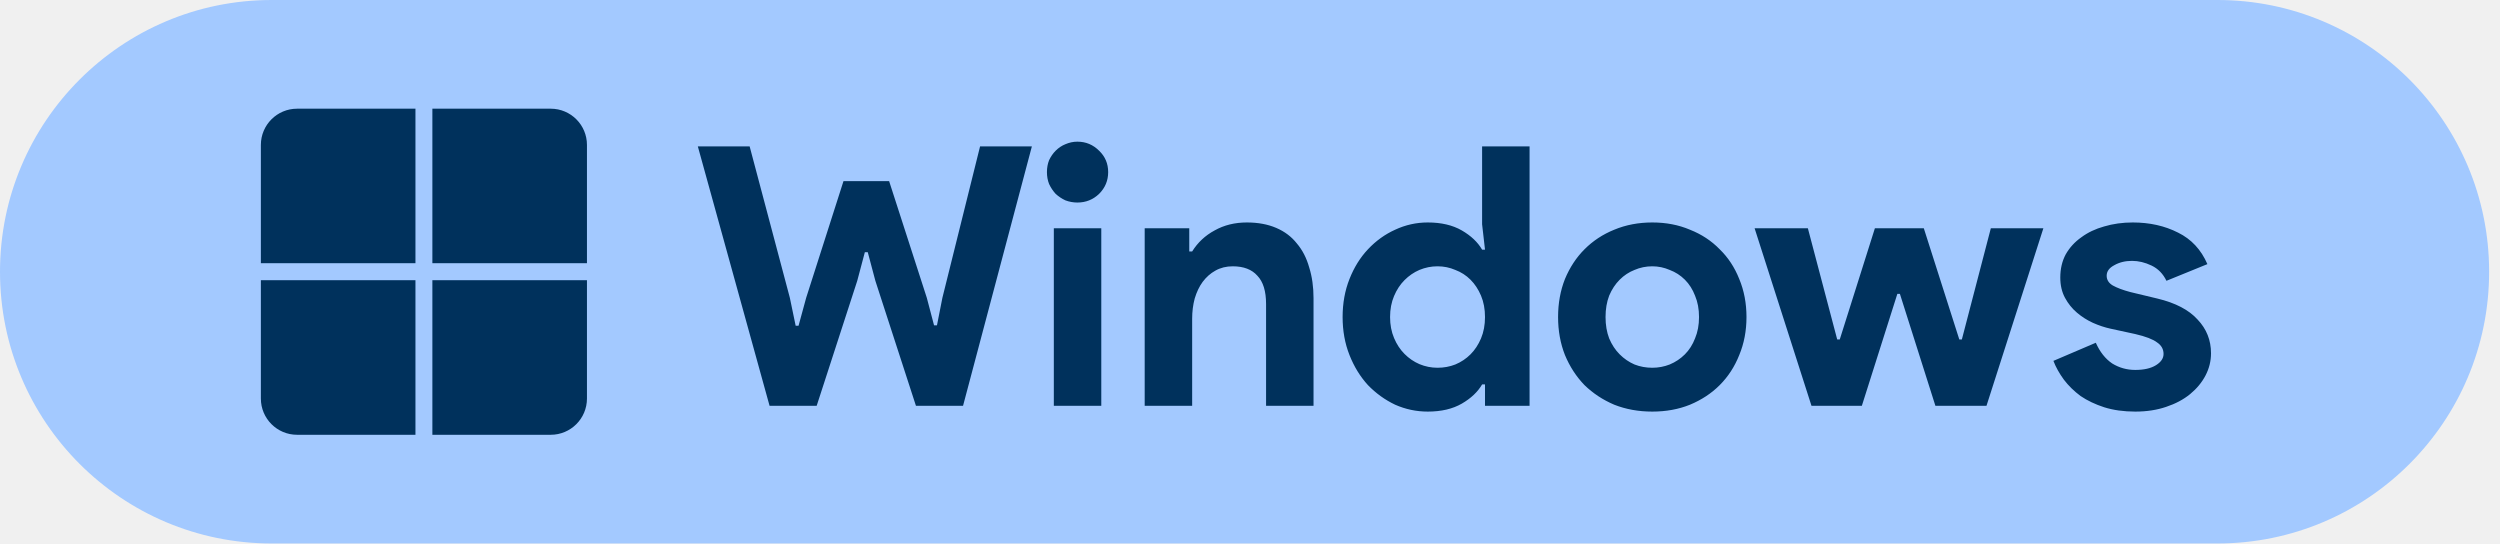
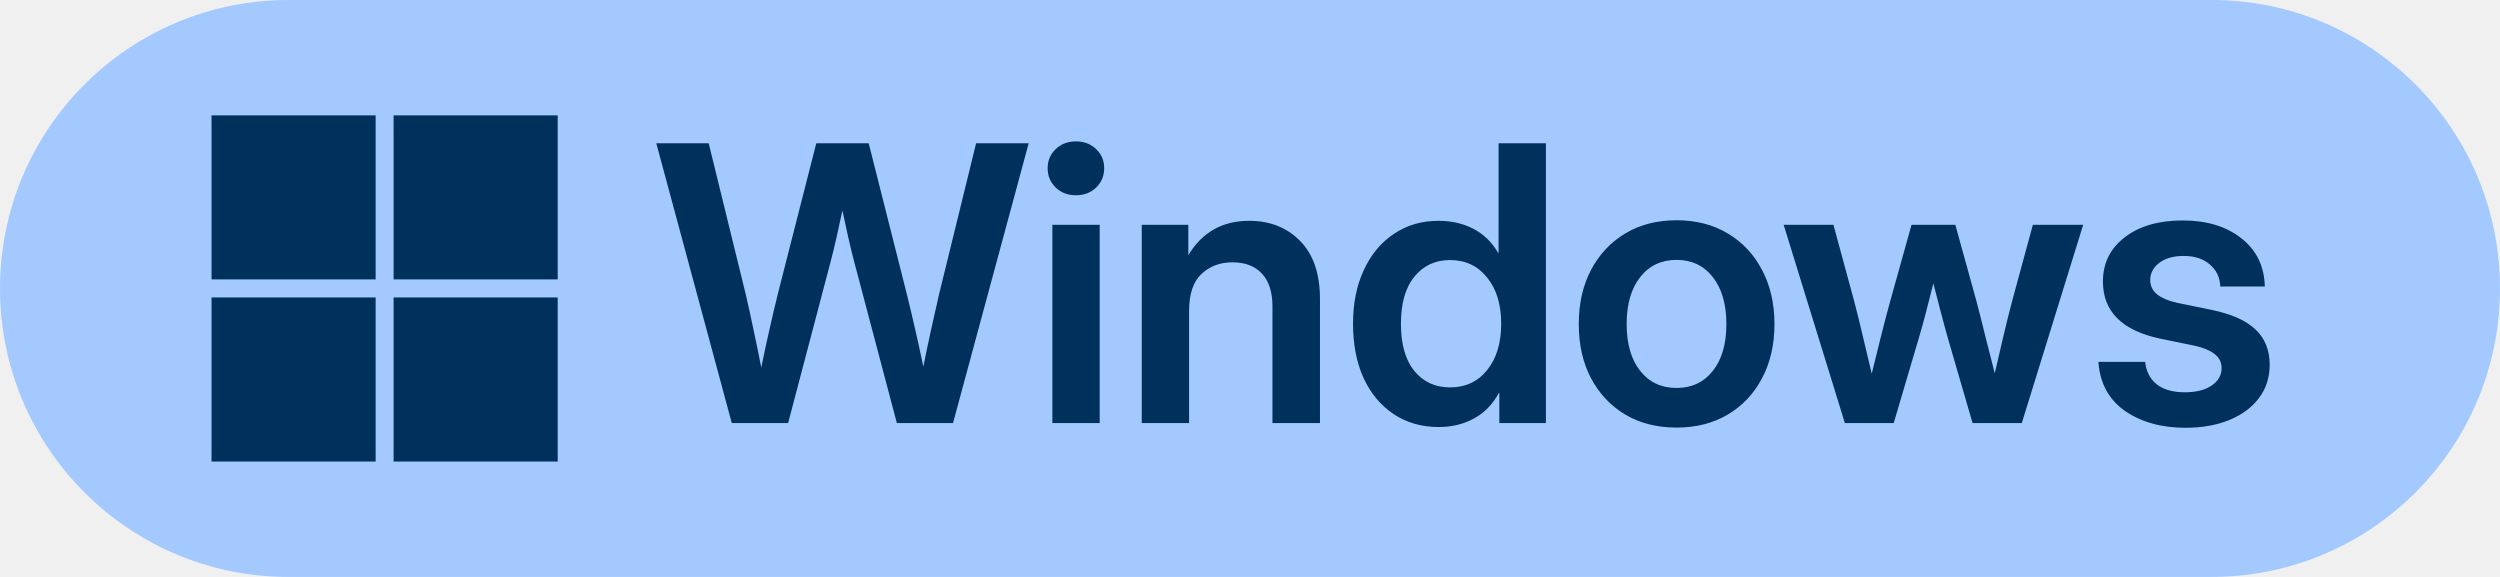
- <svg xmlns="http://www.w3.org/2000/svg" width="138" height="30" viewBox="0 0 138 30" fill="none">
-   <path d="M0 15C0 6.716 6.716 0 15 0H122.4C130.684 0 137.4 6.716 137.4 15V15C137.4 23.284 130.684 30 122.4 30H15C6.716 30 0 23.284 0 15V15Z" fill="#A3C9FF" />
-   <g clip-path="url(#clip0_17_516)">
-     <path d="M14.4 6H22.933V14.529H14.4V6ZM23.867 6H32.4V14.529H23.867V6ZM14.4 15.467H22.933V24H14.4V15.467ZM23.867 15.467H32.4V24H23.867" fill="#00315C" />
-   </g>
-   <path d="M38.52 8.08H41.38L43.6 16.44L43.92 17.98H44.08L44.5 16.44L46.56 10H49.08L51.16 16.44L51.56 17.96H51.72L52.02 16.44L54.1 8.08H56.96L53.16 22.4H50.56L48.32 15.5L47.9 13.92H47.74L47.32 15.5L45.08 22.4H42.48L38.52 8.08ZM59.471 11.18C59.245 11.18 59.025 11.14 58.811 11.06C58.611 10.967 58.431 10.847 58.271 10.7C58.125 10.54 58.005 10.36 57.911 10.16C57.831 9.96 57.791 9.74 57.791 9.5C57.791 9.26 57.831 9.04 57.911 8.84C58.005 8.64 58.125 8.467 58.271 8.32C58.431 8.16 58.611 8.04 58.811 7.96C59.025 7.867 59.245 7.82 59.471 7.82C59.938 7.82 60.338 7.987 60.671 8.32C61.005 8.64 61.171 9.033 61.171 9.5C61.171 9.967 61.005 10.367 60.671 10.7C60.338 11.02 59.938 11.18 59.471 11.18ZM58.171 22.4V12.6H60.791V22.4H58.171ZM65.647 13.88H65.807C66.114 13.387 66.527 13 67.047 12.72C67.567 12.427 68.16 12.28 68.827 12.28C69.441 12.28 69.981 12.38 70.447 12.58C70.914 12.78 71.294 13.067 71.587 13.44C71.894 13.8 72.121 14.24 72.267 14.76C72.427 15.267 72.507 15.833 72.507 16.46V22.4H69.887V16.78C69.887 16.073 69.727 15.553 69.407 15.22C69.1 14.873 68.647 14.7 68.047 14.7C67.687 14.7 67.367 14.78 67.087 14.94C66.82 15.087 66.587 15.293 66.387 15.56C66.201 15.813 66.054 16.12 65.947 16.48C65.854 16.827 65.807 17.2 65.807 17.6V22.4H63.187V12.6H65.647V13.88ZM81.972 21.22H81.812C81.572 21.633 81.198 21.987 80.692 22.28C80.185 22.573 79.558 22.72 78.812 22.72C78.185 22.72 77.585 22.593 77.012 22.34C76.452 22.073 75.952 21.713 75.512 21.26C75.085 20.793 74.745 20.24 74.492 19.6C74.238 18.96 74.112 18.26 74.112 17.5C74.112 16.74 74.238 16.04 74.492 15.4C74.745 14.76 75.085 14.213 75.512 13.76C75.952 13.293 76.452 12.933 77.012 12.68C77.585 12.413 78.185 12.28 78.812 12.28C79.558 12.28 80.185 12.427 80.692 12.72C81.198 13.013 81.572 13.367 81.812 13.78H81.972L81.812 12.38V8.08H84.432V22.4H81.972V21.22ZM79.352 20.3C79.698 20.3 80.025 20.24 80.332 20.12C80.652 19.987 80.932 19.8 81.172 19.56C81.412 19.32 81.605 19.027 81.752 18.68C81.898 18.333 81.972 17.94 81.972 17.5C81.972 17.06 81.898 16.667 81.752 16.32C81.605 15.973 81.412 15.68 81.172 15.44C80.932 15.2 80.652 15.02 80.332 14.9C80.025 14.767 79.698 14.7 79.352 14.7C79.005 14.7 78.672 14.767 78.352 14.9C78.045 15.033 77.772 15.22 77.532 15.46C77.292 15.7 77.098 15.993 76.952 16.34C76.805 16.687 76.732 17.073 76.732 17.5C76.732 17.927 76.805 18.313 76.952 18.66C77.098 19.007 77.292 19.3 77.532 19.54C77.772 19.78 78.045 19.967 78.352 20.1C78.672 20.233 79.005 20.3 79.352 20.3ZM91.206 12.28C91.966 12.28 92.659 12.413 93.286 12.68C93.926 12.933 94.473 13.293 94.926 13.76C95.393 14.213 95.753 14.76 96.006 15.4C96.273 16.04 96.406 16.74 96.406 17.5C96.406 18.26 96.273 18.96 96.006 19.6C95.753 20.24 95.393 20.793 94.926 21.26C94.473 21.713 93.926 22.073 93.286 22.34C92.659 22.593 91.966 22.72 91.206 22.72C90.446 22.72 89.746 22.593 89.106 22.34C88.479 22.073 87.933 21.713 87.466 21.26C87.013 20.793 86.653 20.24 86.386 19.6C86.133 18.96 86.006 18.26 86.006 17.5C86.006 16.74 86.133 16.04 86.386 15.4C86.653 14.76 87.013 14.213 87.466 13.76C87.933 13.293 88.479 12.933 89.106 12.68C89.746 12.413 90.446 12.28 91.206 12.28ZM91.206 20.3C91.539 20.3 91.859 20.24 92.166 20.12C92.486 19.987 92.766 19.8 93.006 19.56C93.246 19.32 93.433 19.027 93.566 18.68C93.713 18.333 93.786 17.94 93.786 17.5C93.786 17.06 93.713 16.667 93.566 16.32C93.433 15.973 93.246 15.68 93.006 15.44C92.766 15.2 92.486 15.02 92.166 14.9C91.859 14.767 91.539 14.7 91.206 14.7C90.859 14.7 90.533 14.767 90.226 14.9C89.919 15.02 89.646 15.2 89.406 15.44C89.166 15.68 88.973 15.973 88.826 16.32C88.693 16.667 88.626 17.06 88.626 17.5C88.626 17.94 88.693 18.333 88.826 18.68C88.973 19.027 89.166 19.32 89.406 19.56C89.646 19.8 89.919 19.987 90.226 20.12C90.533 20.24 90.859 20.3 91.206 20.3ZM96.854 12.6H99.794L101.414 18.74H101.554L103.494 12.6H106.194L108.154 18.74H108.294L109.894 12.6H112.794L109.654 22.4H106.834L104.874 16.22H104.734L102.774 22.4H99.994L96.854 12.6ZM117.868 22.72C117.228 22.72 116.655 22.64 116.148 22.48C115.655 22.32 115.221 22.113 114.848 21.86C114.488 21.593 114.181 21.293 113.928 20.96C113.675 20.613 113.481 20.267 113.348 19.92L115.688 18.92C115.915 19.427 116.215 19.807 116.588 20.06C116.975 20.3 117.401 20.42 117.868 20.42C118.348 20.42 118.728 20.333 119.008 20.16C119.288 19.987 119.428 19.78 119.428 19.54C119.428 19.273 119.308 19.06 119.068 18.9C118.841 18.727 118.441 18.573 117.868 18.44L116.488 18.14C116.181 18.073 115.861 17.967 115.528 17.82C115.208 17.673 114.915 17.487 114.648 17.26C114.381 17.033 114.161 16.76 113.988 16.44C113.815 16.12 113.728 15.747 113.728 15.32C113.728 14.84 113.828 14.413 114.028 14.04C114.241 13.667 114.528 13.353 114.888 13.1C115.248 12.833 115.668 12.633 116.148 12.5C116.641 12.353 117.168 12.28 117.728 12.28C118.661 12.28 119.495 12.467 120.228 12.84C120.961 13.2 121.501 13.78 121.848 14.58L119.588 15.5C119.401 15.113 119.128 14.833 118.768 14.66C118.408 14.487 118.048 14.4 117.688 14.4C117.315 14.4 116.988 14.48 116.708 14.64C116.428 14.787 116.288 14.98 116.288 15.22C116.288 15.447 116.401 15.627 116.628 15.76C116.868 15.893 117.188 16.013 117.588 16.12L119.088 16.48C120.088 16.72 120.828 17.107 121.308 17.64C121.801 18.16 122.048 18.78 122.048 19.5C122.048 19.927 121.948 20.333 121.748 20.72C121.548 21.107 121.261 21.453 120.888 21.76C120.528 22.053 120.088 22.287 119.568 22.46C119.061 22.633 118.495 22.72 117.868 22.72Z" fill="#00315C" />
-   <defs>
-     <clipPath id="clip0_17_516">
-       <rect x="14.4" y="6" width="18" height="18" rx="2" fill="white" />
-     </clipPath>
-   </defs>
+ <svg xmlns="http://www.w3.org/2000/svg" width="130" height="30" viewBox="0 0 130 30" fill="none">
+   <path d="M0 15C0 6.716 6.716 0 15 0H115C123.284 0 130 6.716 130 15V15C130 23.284 123.284 30 115 30H15C6.716 30 0 23.284 0 15V15Z" fill="#A3C9FF" />
+   <path d="M38.053 22L34.127 7.449H36.852L38.775 15.291C38.925 15.929 39.065 16.567 39.195 17.205C39.332 17.837 39.462 18.471 39.586 19.109C39.716 18.471 39.853 17.837 39.996 17.205C40.139 16.567 40.289 15.929 40.445 15.291L42.447 7.449H45.172L47.154 15.291C47.31 15.922 47.46 16.554 47.603 17.186C47.747 17.811 47.883 18.436 48.014 19.061C48.261 17.83 48.535 16.574 48.834 15.291L50.758 7.449H53.492L49.557 22H46.637L44.41 13.582C44.306 13.185 44.205 12.768 44.107 12.332C44.01 11.889 43.909 11.427 43.805 10.945C43.7 11.427 43.6 11.889 43.502 12.332C43.404 12.768 43.303 13.185 43.199 13.582L40.982 22H38.053ZM54.723 22V11.688H57.184V22H54.723ZM55.953 10.154C55.53 10.154 55.178 10.021 54.898 9.754C54.618 9.48 54.478 9.145 54.478 8.748C54.478 8.351 54.618 8.019 54.898 7.752C55.178 7.485 55.53 7.352 55.953 7.352C56.37 7.352 56.718 7.485 56.998 7.752C57.278 8.019 57.418 8.351 57.418 8.748C57.418 9.145 57.278 9.48 56.998 9.754C56.718 10.021 56.37 10.154 55.953 10.154ZM61.832 16.17V22H59.371V11.688H61.793V13.27C62.509 12.078 63.564 11.482 64.957 11.482C66.038 11.482 66.92 11.831 67.603 12.527C68.294 13.224 68.639 14.233 68.639 15.555V22H66.168V15.945C66.168 15.19 65.986 14.617 65.621 14.227C65.257 13.836 64.745 13.641 64.088 13.641C63.443 13.641 62.906 13.842 62.477 14.246C62.047 14.65 61.832 15.291 61.832 16.17ZM74.82 22.205C73.922 22.205 73.137 21.98 72.467 21.531C71.796 21.082 71.275 20.457 70.904 19.656C70.54 18.849 70.357 17.908 70.357 16.834C70.357 15.779 70.543 14.852 70.914 14.051C71.285 13.243 71.806 12.615 72.477 12.166C73.147 11.71 73.922 11.482 74.801 11.482C75.471 11.482 76.074 11.619 76.607 11.893C77.141 12.166 77.574 12.586 77.906 13.152H77.926V7.449H80.387V22H77.965V20.428H77.945C77.62 21.027 77.184 21.473 76.637 21.766C76.096 22.059 75.491 22.205 74.82 22.205ZM75.397 20.145C76.204 20.145 76.848 19.845 77.33 19.246C77.818 18.641 78.062 17.837 78.062 16.834C78.062 15.831 77.818 15.031 77.33 14.432C76.848 13.826 76.204 13.523 75.397 13.523C74.635 13.523 74.019 13.81 73.551 14.383C73.082 14.956 72.848 15.773 72.848 16.834C72.848 17.902 73.082 18.722 73.551 19.295C74.019 19.861 74.635 20.145 75.397 20.145ZM87.184 22.234C86.168 22.234 85.279 22.01 84.518 21.561C83.756 21.105 83.16 20.473 82.731 19.666C82.307 18.859 82.096 17.921 82.096 16.854C82.096 15.786 82.307 14.848 82.731 14.041C83.16 13.227 83.756 12.592 84.518 12.137C85.279 11.681 86.168 11.453 87.184 11.453C88.193 11.453 89.078 11.681 89.84 12.137C90.608 12.592 91.204 13.227 91.627 14.041C92.057 14.848 92.272 15.786 92.272 16.854C92.272 17.921 92.057 18.859 91.627 19.666C91.204 20.473 90.608 21.105 89.84 21.561C89.078 22.01 88.193 22.234 87.184 22.234ZM87.184 20.174C87.971 20.174 88.6 19.878 89.068 19.285C89.537 18.693 89.772 17.882 89.772 16.854C89.772 15.825 89.537 15.011 89.068 14.412C88.6 13.813 87.971 13.514 87.184 13.514C86.389 13.514 85.758 13.813 85.289 14.412C84.82 15.005 84.586 15.818 84.586 16.854C84.586 17.882 84.82 18.693 85.289 19.285C85.758 19.878 86.389 20.174 87.184 20.174ZM95.934 22L92.75 11.688H95.338L96.402 15.604C96.565 16.215 96.721 16.847 96.871 17.498C97.021 18.149 97.174 18.794 97.33 19.432C97.486 18.794 97.646 18.149 97.809 17.498C97.971 16.847 98.137 16.215 98.307 15.604L99.4 11.688H101.676L102.76 15.604C102.923 16.215 103.082 16.844 103.238 17.488C103.401 18.133 103.564 18.774 103.727 19.412C103.876 18.774 104.026 18.133 104.176 17.488C104.326 16.844 104.482 16.215 104.645 15.604L105.709 11.688H108.326L105.133 22H102.574L101.324 17.703C101.188 17.228 101.054 16.74 100.924 16.238C100.794 15.737 100.663 15.236 100.533 14.734C100.41 15.236 100.283 15.737 100.152 16.238C100.022 16.74 99.885 17.228 99.742 17.703L98.473 22H95.934ZM113.648 22.244C112.392 22.244 111.34 21.951 110.494 21.365C109.654 20.773 109.195 19.923 109.117 18.816H111.549C111.601 19.318 111.803 19.708 112.154 19.988C112.506 20.262 112.991 20.398 113.609 20.398C114.202 20.398 114.667 20.281 115.006 20.047C115.351 19.812 115.523 19.513 115.523 19.148C115.523 18.836 115.396 18.585 115.143 18.396C114.889 18.208 114.547 18.068 114.117 17.977L112.359 17.615C110.354 17.199 109.352 16.206 109.352 14.637C109.352 13.686 109.729 12.921 110.484 12.342C111.24 11.756 112.245 11.463 113.502 11.463C114.752 11.463 115.768 11.772 116.549 12.391C117.337 13.003 117.743 13.839 117.77 14.9H115.455C115.442 14.438 115.263 14.057 114.918 13.758C114.573 13.458 114.12 13.309 113.561 13.309C113.02 13.309 112.594 13.429 112.281 13.67C111.969 13.911 111.812 14.207 111.812 14.559C111.812 14.865 111.933 15.115 112.174 15.31C112.415 15.499 112.75 15.643 113.18 15.74L115.035 16.121C116.057 16.336 116.809 16.674 117.291 17.137C117.779 17.599 118.023 18.208 118.023 18.963C118.023 19.634 117.835 20.216 117.457 20.711C117.086 21.199 116.572 21.577 115.914 21.844C115.257 22.111 114.501 22.244 113.648 22.244Z" fill="#00315C" />
+   <path d="M11 6H19.533V14.529H11V6ZM20.467 6H29V14.529H20.467V6ZM11 15.467H19.533V24H11V15.467ZM20.467 15.467H29V24H20.467" fill="#00315C" />
</svg>
